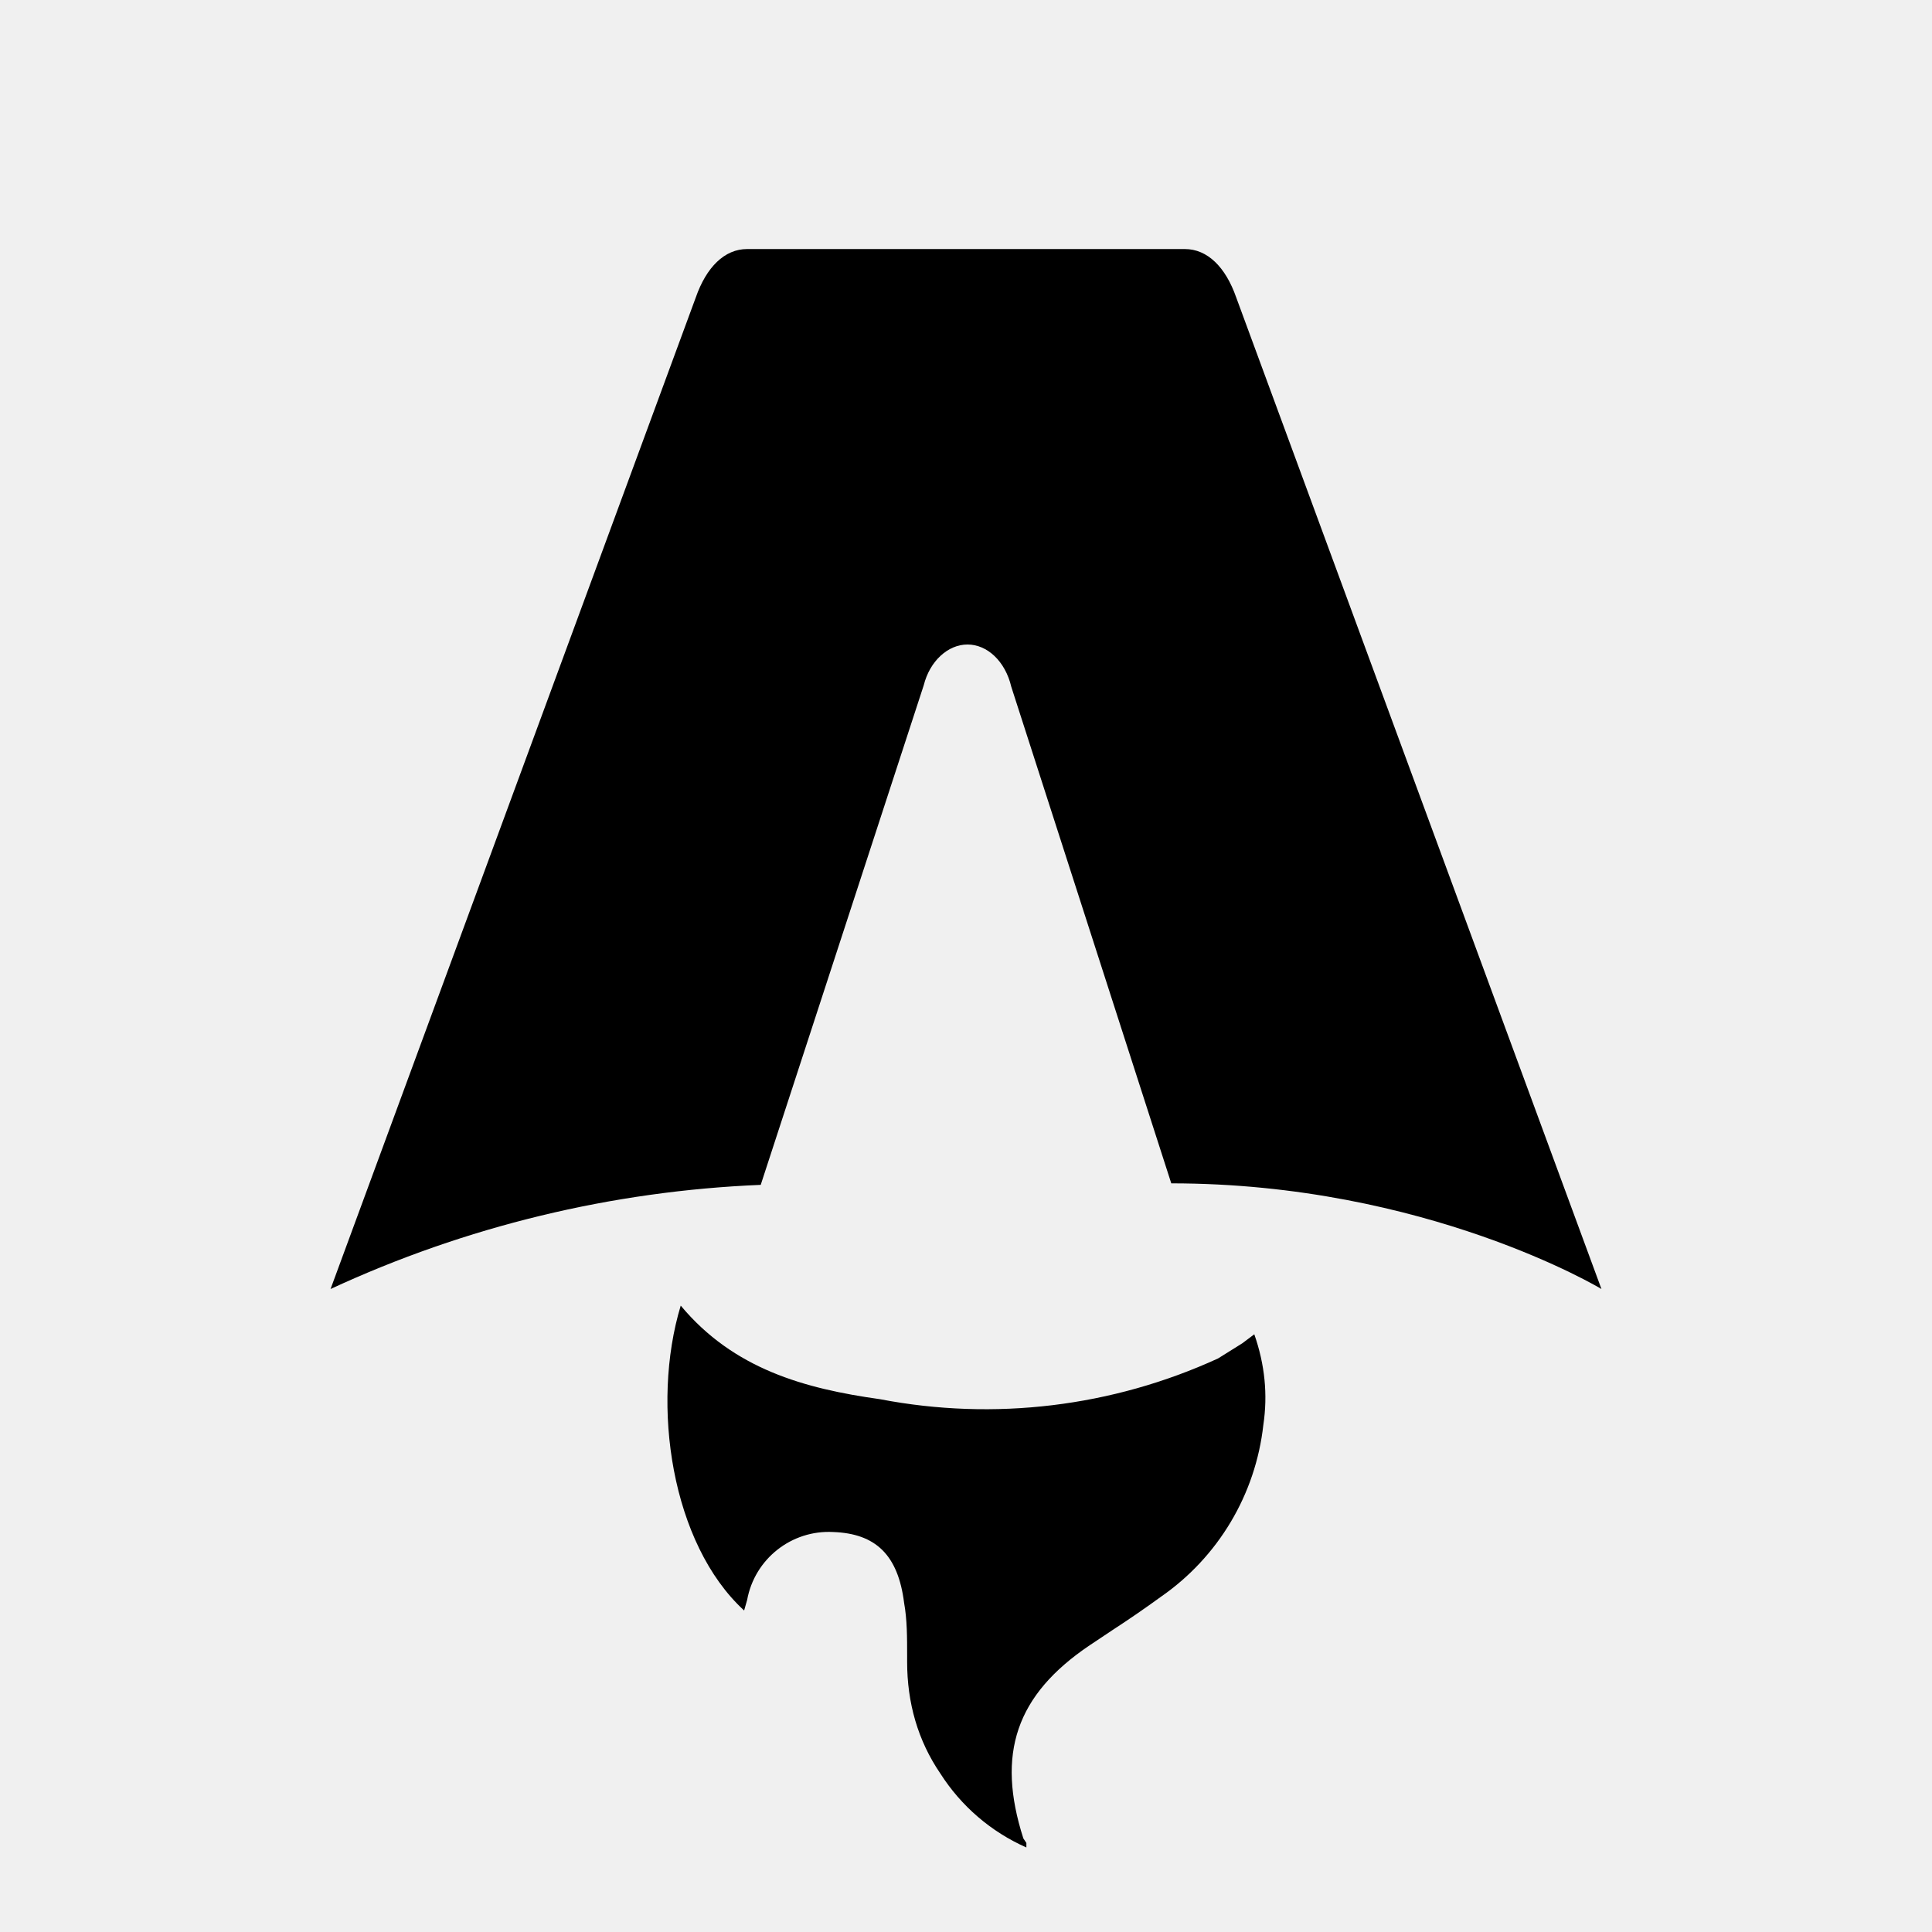
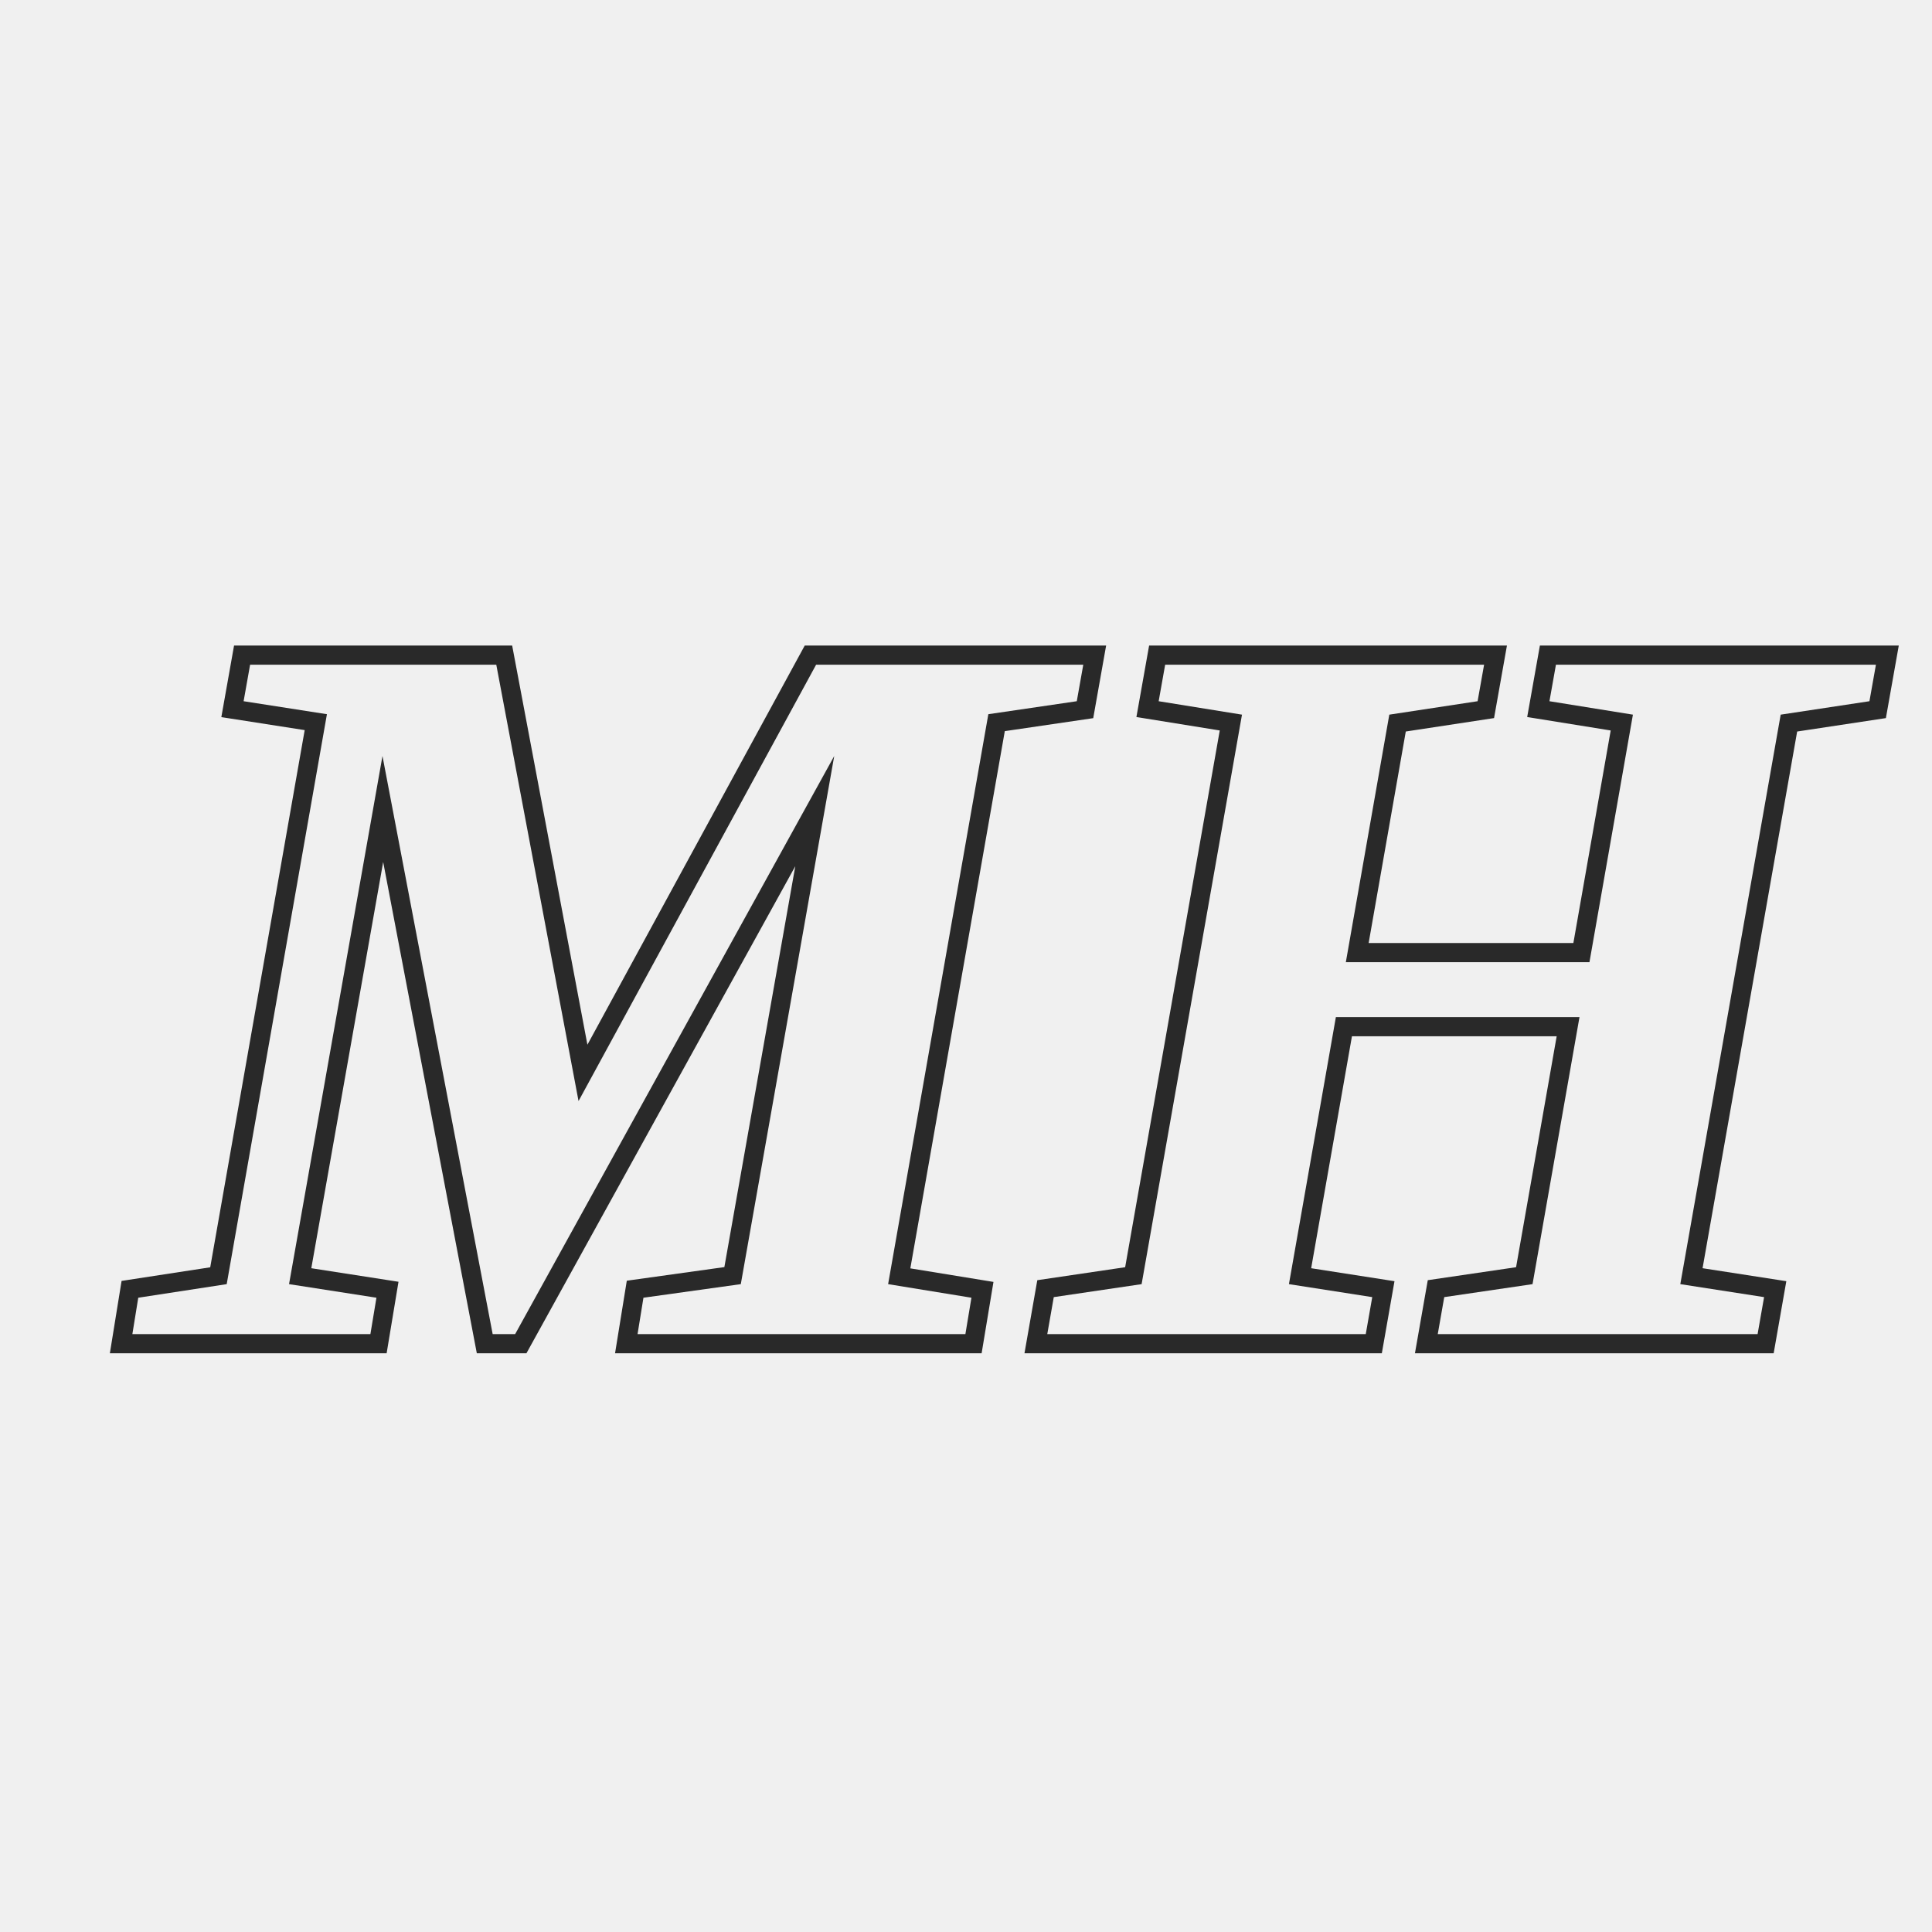
- <svg xmlns="http://www.w3.org/2000/svg" fill="none" viewBox="0 0 128 128">
-   <path d="M50.4 78.5a75.1 75.1 0 0 0-28.5 6.9l24.2-65.7c.7-2 1.9-3.2 3.4-3.2h29c1.5 0 2.7 1.2 3.4 3.2l24.2 65.7s-11.6-7-28.5-7L67 45.5c-.4-1.7-1.6-2.8-2.9-2.8-1.3 0-2.5 1.1-2.9 2.7L50.4 78.5Zm-1.1 28.2Zm-4.2-20.2c-2 6.6-.6 15.8 4.2 20.2a17.5 17.5 0 0 1 .2-.7 5.5 5.5 0 0 1 5.7-4.5c2.8.1 4.3 1.5 4.7 4.7.2 1.1.2 2.3.2 3.5v.4c0 2.7.7 5.2 2.2 7.4a13 13 0 0 0 5.7 4.9v-.3l-.2-.3c-1.8-5.6-.5-9.5 4.4-12.8l1.5-1a73 73 0 0 0 3.2-2.2 16 16 0 0 0 6.8-11.4c.3-2 .1-4-.6-6l-.8.6-1.6 1a37 37 0 0 1-22.4 2.7c-5-.7-9.7-2-13.2-6.2Z" />
-   <style>
-         path { fill: #000; }
-         @media (prefers-color-scheme: dark) {
-             path { fill: #FFF; }
-         }
-     </style>
+ <svg xmlns="http://www.w3.org/2000/svg" width="200mm" height="200mm" viewBox="0 0 200 200" version="1.1" id="svg1">
+   <defs id="defs1" />
+   <g id="layer1">
+     <text xml:space="preserve" style="font-size:105.833px;text-align:start;writing-mode:lr-tb;direction:ltr;text-anchor:start;fill:#f0f0f0;fill-opacity:1;stroke-width:3.965;stroke-dasharray:none" x="15.094" y="138.105" id="text1">
+       <tspan id="tspan1" style="font-style:italic;font-weight:bold;font-size:105.833px;fill:#f0f0f0;fill-opacity:1;stroke:#292929;stroke-width:3.965;stroke-dasharray:none;stroke-opacity:1;paint-order:stroke markers fill" x="15.094" y="138.105">MH</tspan>
+     </text>
+   </g>
</svg>
